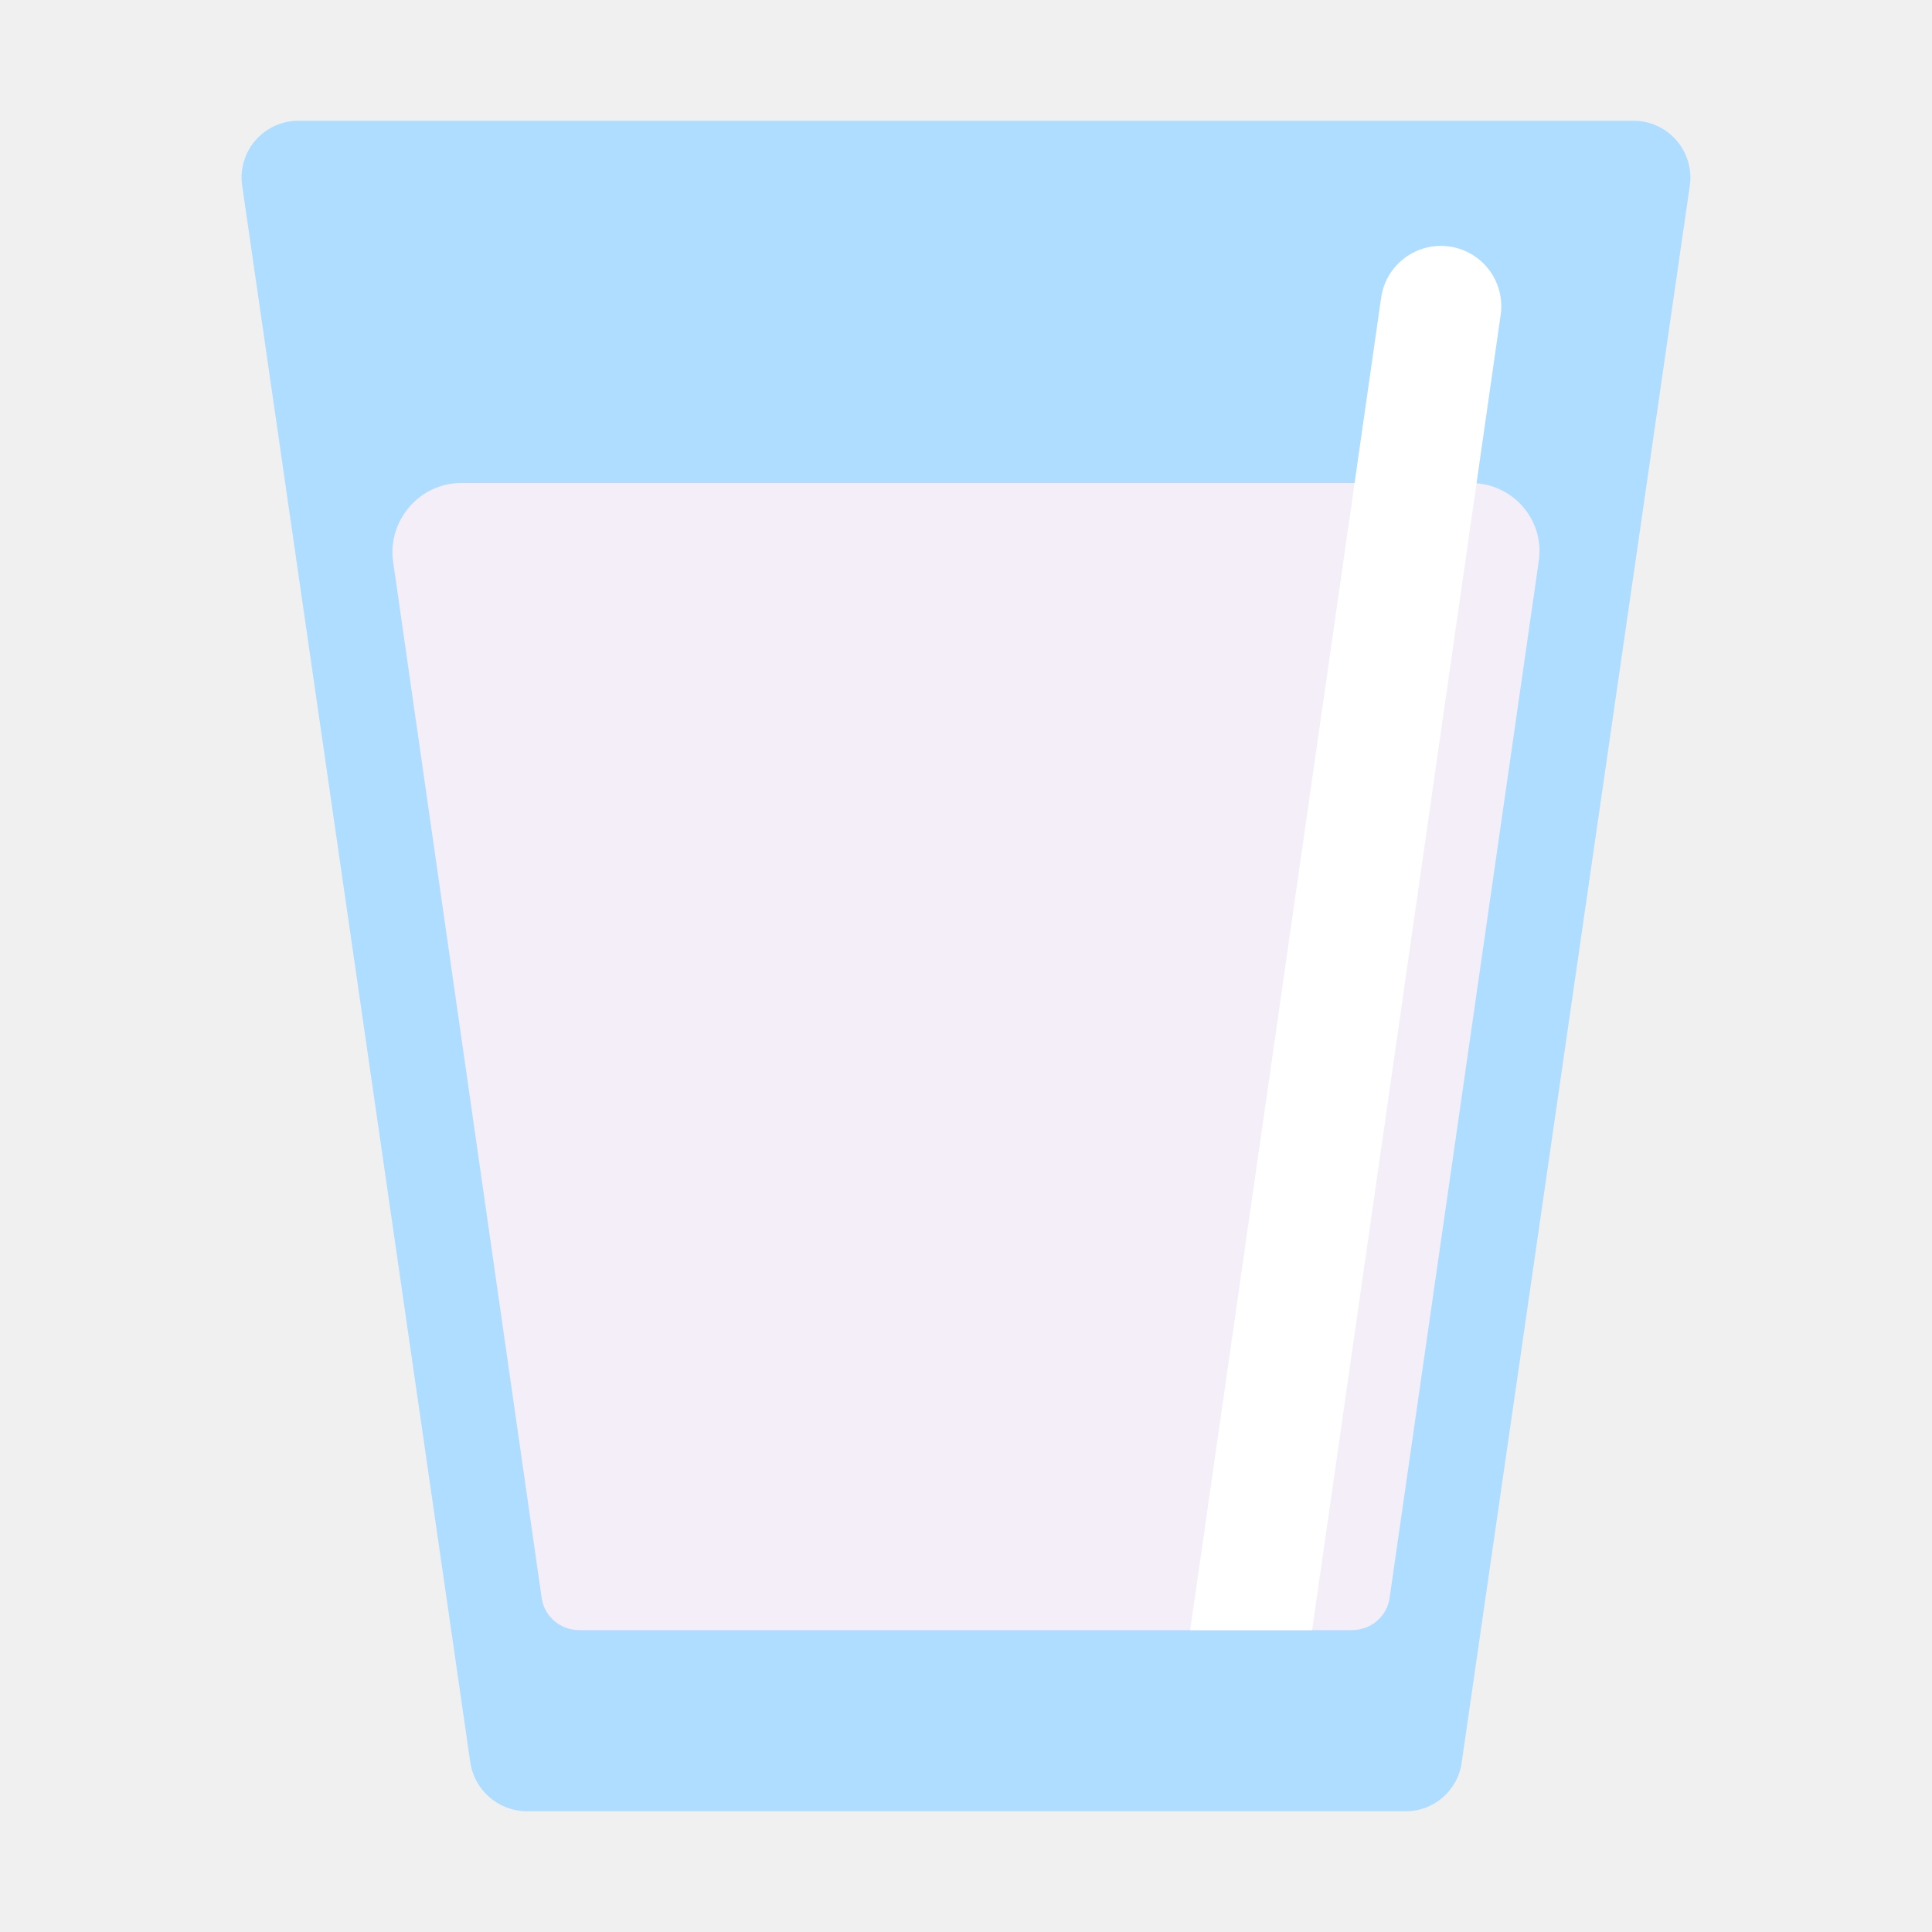
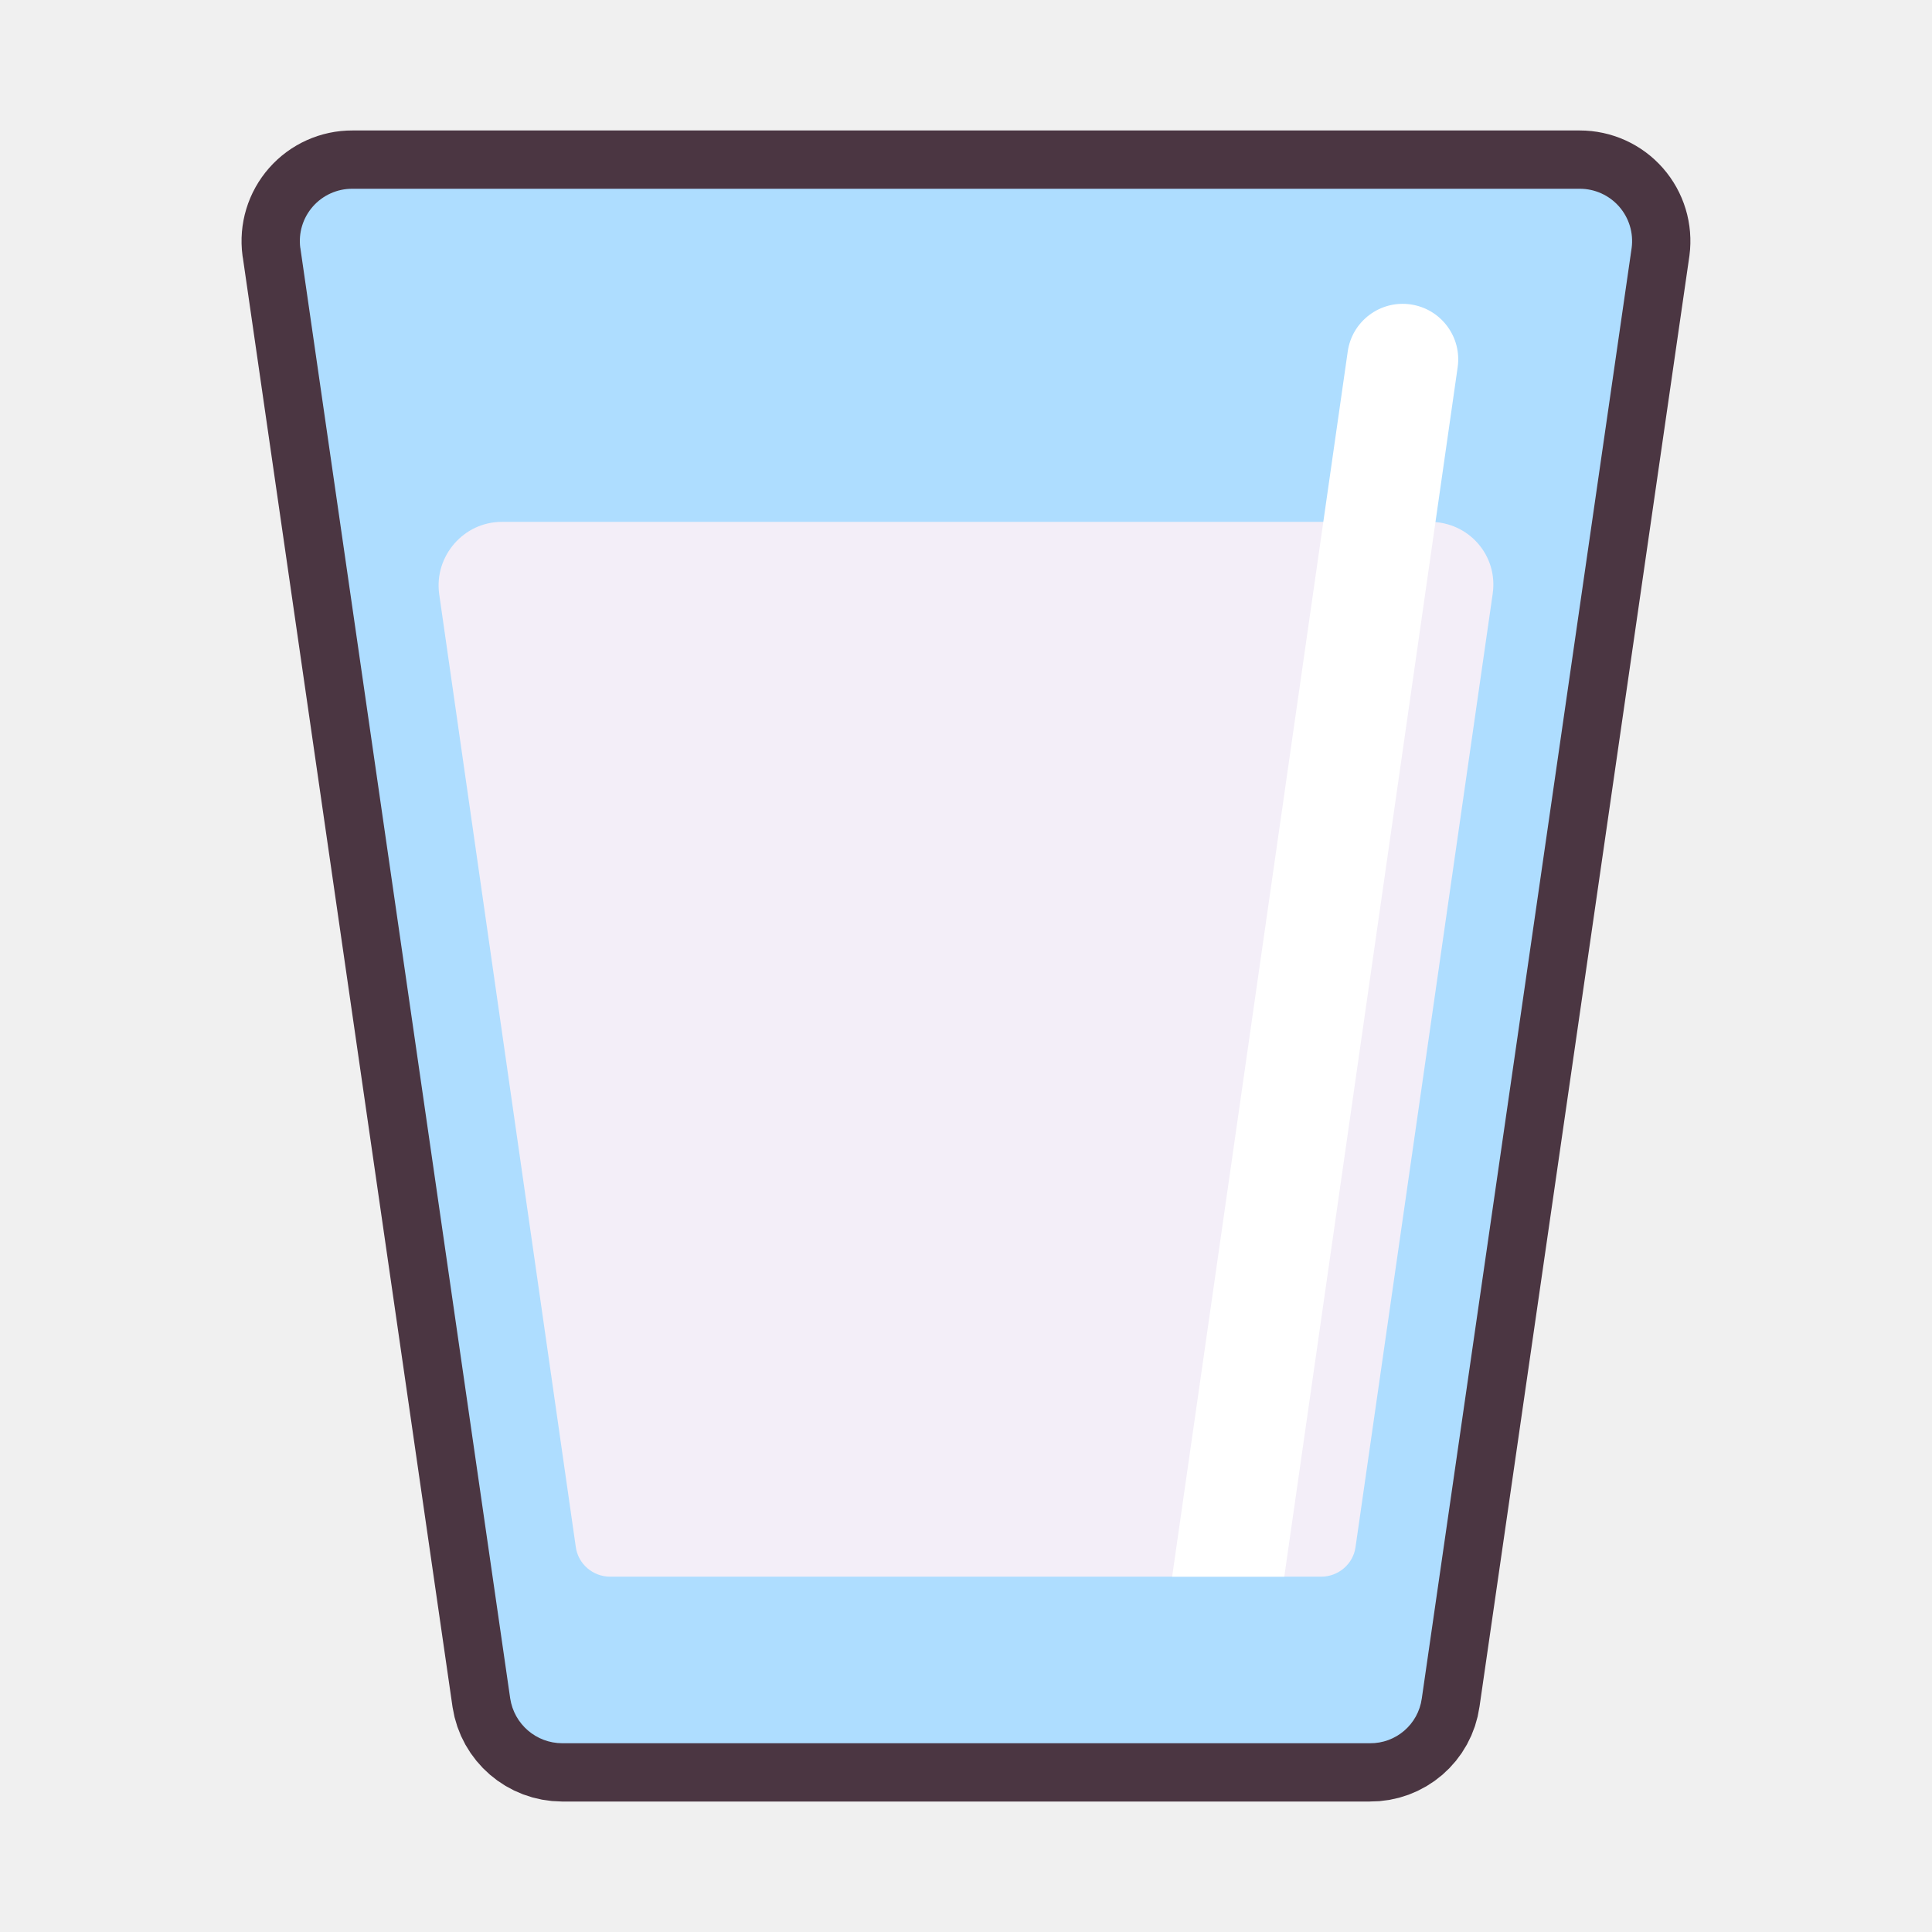
- <svg xmlns="http://www.w3.org/2000/svg" fill="none" viewBox="0 0 32 32">
+ <svg xmlns="http://www.w3.org/2000/svg" fill="none" viewBox="-1.4 -1.4 34.8 34.8">
+   <g fill="#4B3642" stroke="#4B3642" stroke-width="2.1" stroke-linejoin="round" stroke-linecap="round">
+     <path d="m4.01 3.066 3.78 26.127a.95.95 0 0 0 .937.807h14.546a.934.934 0 0 0 .937-.807l3.78-26.127A.942.942 0 0 0 27.054 2H4.947a.942.942 0 0 0-.938 1.066" />
+     <path d="m6.51 9.295 2.461 17.167c.04.309.31.538.62.538h12.806c.31 0 .58-.229.62-.538l2.47-17.167c.1-.688-.43-1.295-1.13-1.295H7.64c-.69 0-1.22.617-1.13 1.295" />
+     <path d="M24.856 5.215a1 1 0 1 0-1.98-.284L19.713 27h2.02z" />
+   </g>
  <path fill="#aeddff" d="m4.01 3.066 3.78 26.127a.95.95 0 0 0 .937.807h14.546a.934.934 0 0 0 .937-.807l3.78-26.127A.942.942 0 0 0 27.054 2H4.947a.942.942 0 0 0-.938 1.066" />
  <path fill="#f3eef8" d="m6.51 9.295 2.461 17.167c.04.309.31.538.62.538h12.806c.31 0 .58-.229.62-.538l2.47-17.167c.1-.688-.43-1.295-1.13-1.295H7.64c-.69 0-1.22.617-1.13 1.295" />
  <path fill="#fff" d="M24.856 5.215a1 1 0 1 0-1.98-.284L19.713 27h2.02z" />
</svg>
